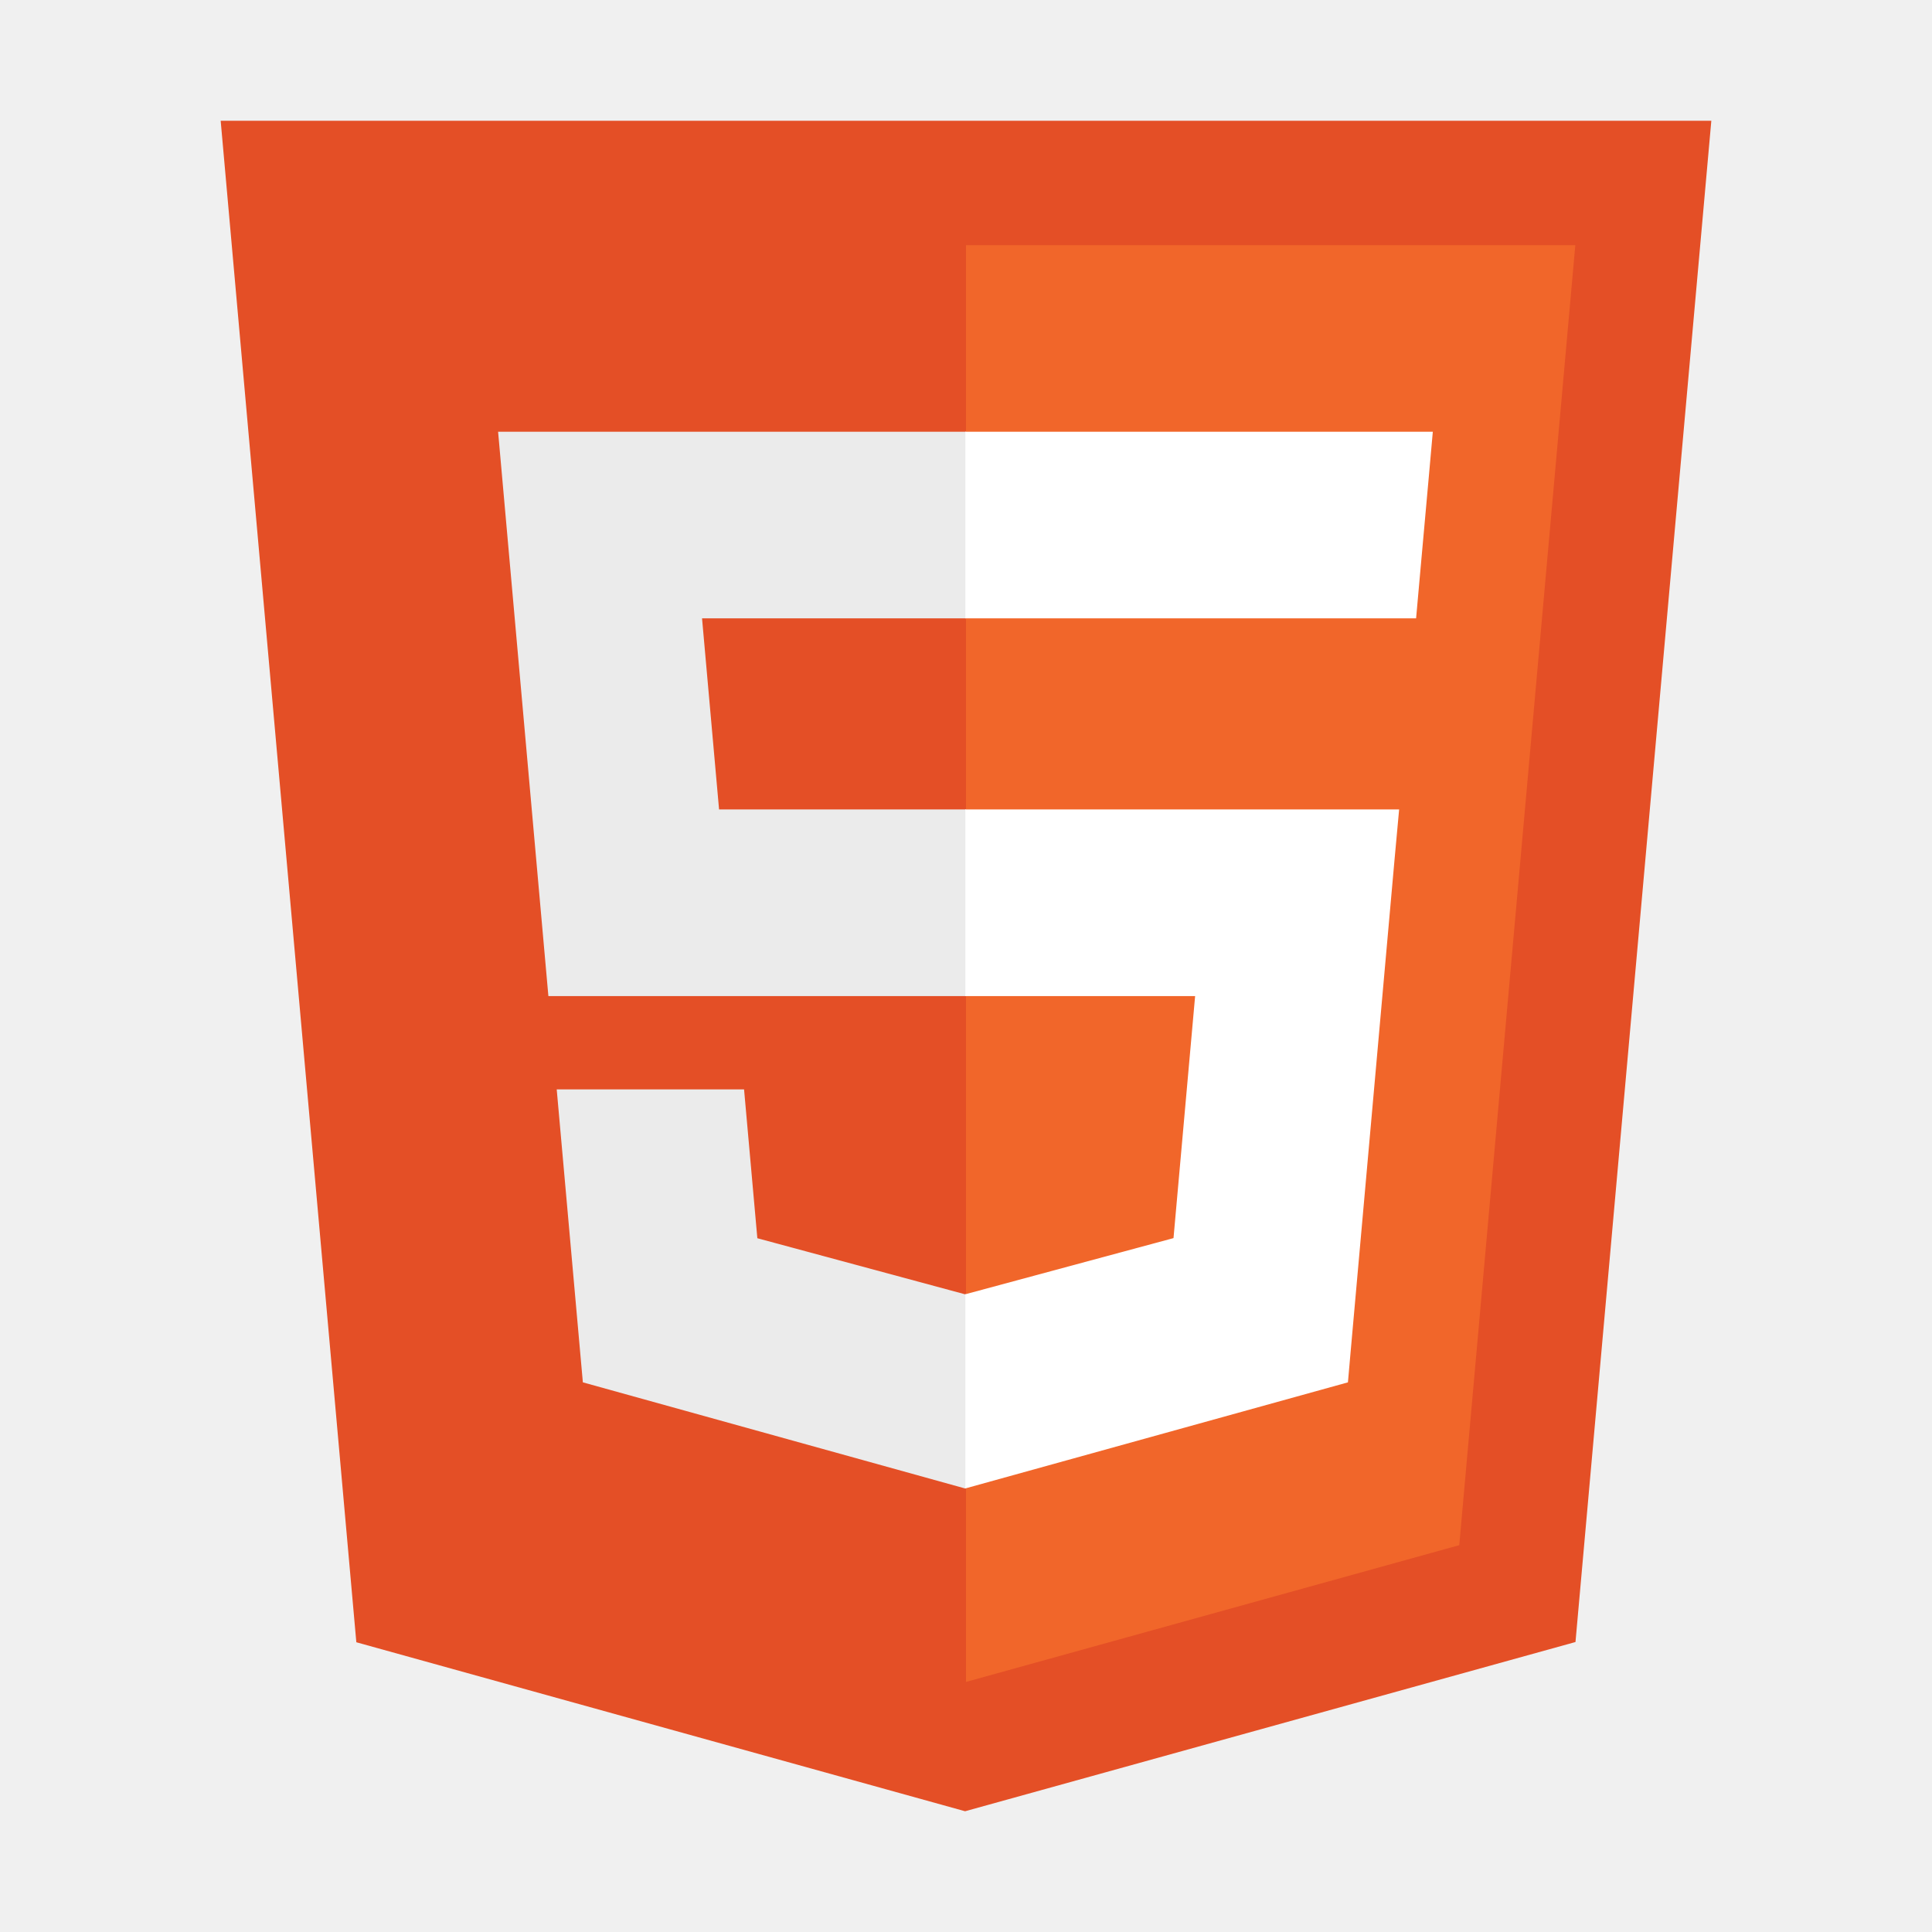
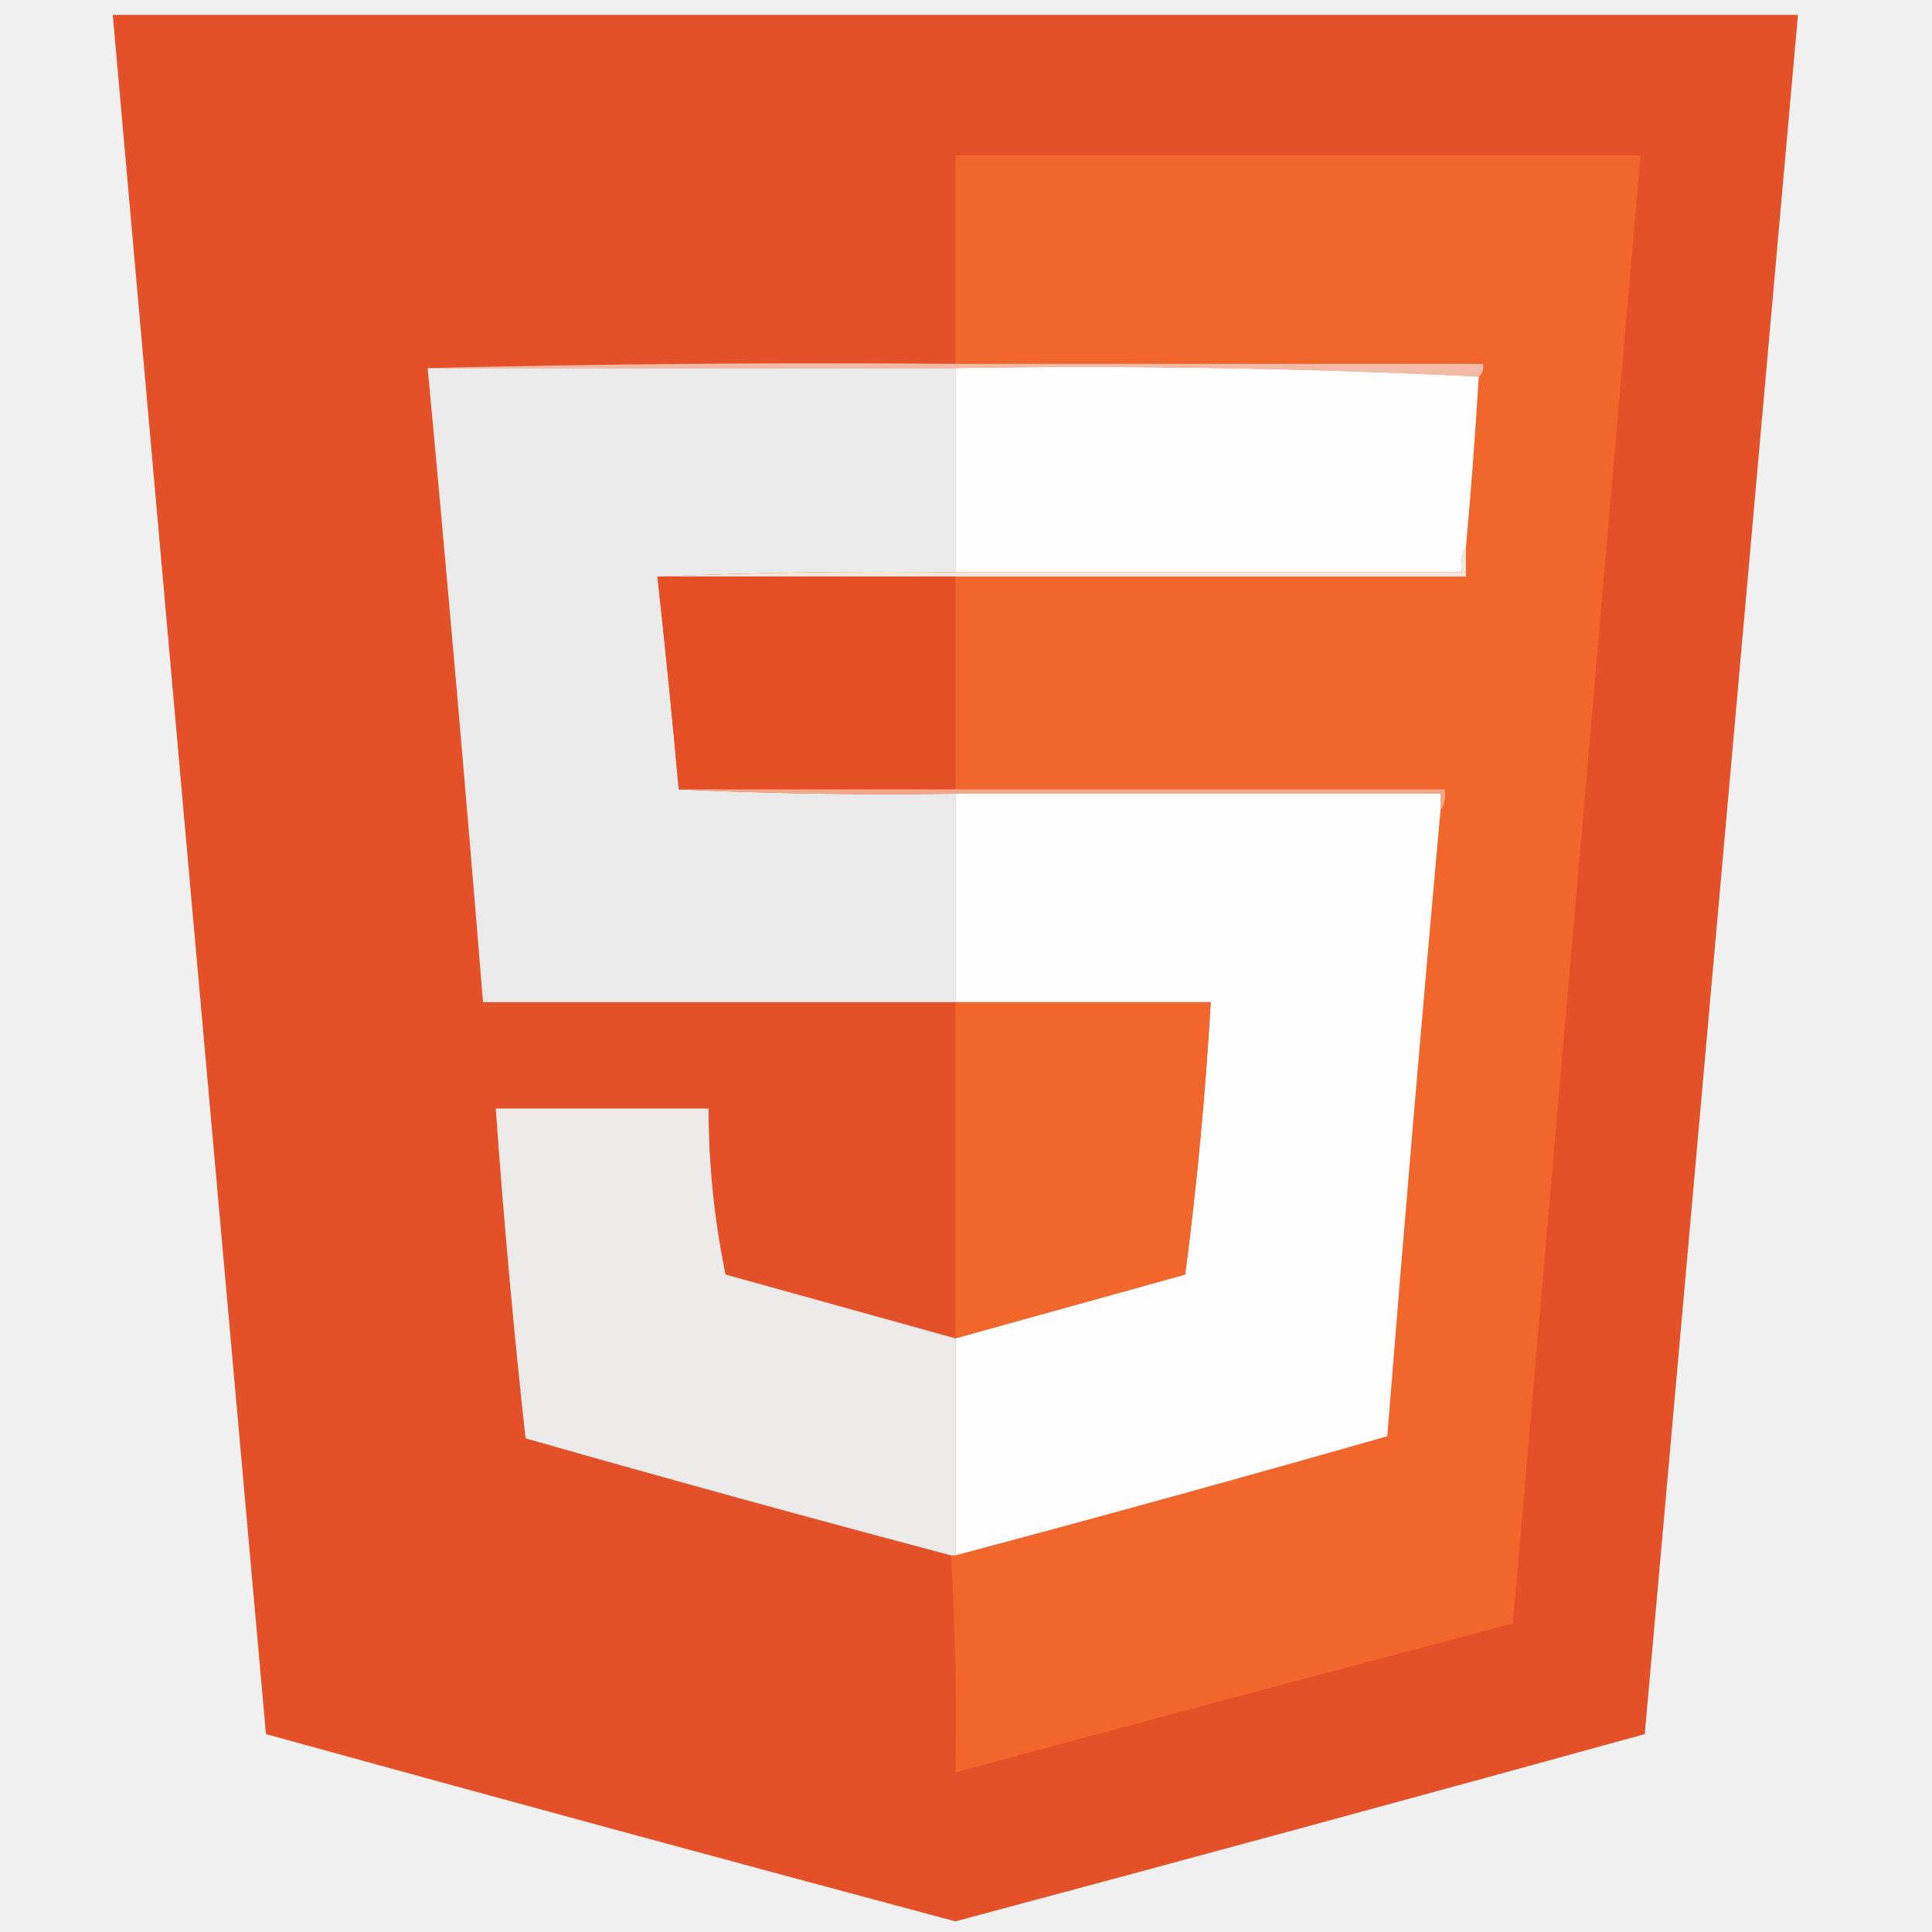
- <svg xmlns="http://www.w3.org/2000/svg" viewBox="0 0 32 32">
-   <polygon points="5.902 27.201 3.655 2 28.345 2 26.095 27.197 15.985 30 5.902 27.201" style="fill:#e44f26" />
-   <polygon points="16 27.858 24.17 25.593 26.092 4.061 16 4.061 16 27.858" style="fill:#f1662a" />
-   <polygon points="16 13.407 11.91 13.407 11.628 10.242 16 10.242 16 7.151 15.989 7.151 8.25 7.151 8.324 7.981 9.083 16.498 16 16.498 16 13.407" style="fill:#ebebeb" />
-   <polygon points="16 21.434 15.986 21.438 12.544 20.509 12.324 18.044 10.651 18.044 9.221 18.044 9.654 22.896 15.986 24.654 16 24.65 16 21.434" style="fill:#ebebeb" />
-   <polygon points="15.989 13.407 15.989 16.498 19.795 16.498 19.437 20.507 15.989 21.437 15.989 24.653 22.326 22.896 22.372 22.374 23.098 14.237 23.174 13.407 22.341 13.407 15.989 13.407" style="fill:#fff" />
-   <polygon points="15.989 7.151 15.989 9.071 15.989 10.235 15.989 10.242 23.445 10.242 23.445 10.242 23.455 10.242 23.517 9.548 23.658 7.981 23.732 7.151 15.989 7.151" style="fill:#fff" />
+ <svg xmlns="http://www.w3.org/2000/svg" version="1.1" width="454px" height="454px" style="shape-rendering:geometricPrecision; text-rendering:geometricPrecision; image-rendering:optimizeQuality; fill-rule:evenodd; clip-rule:evenodd">
+   <g>
+     <path style="opacity:0.996" fill="#e44f26" d="M 26.5,3.5 C 158.5,3.5 290.5,3.5 422.5,3.5C 410.5,138.167 398.5,272.833 386.5,407.5C 332.561,422.368 278.561,437.035 224.5,451.5C 170.439,437.035 116.439,422.368 62.5,407.5C 50.44,272.84 38.44,138.173 26.5,3.5 Z" />
+   </g>
+   <g>
+     <path style="opacity:1" fill="#f1662a" d="M 223.5,365.5 C 223.833,365.5 224.167,365.5 224.5,365.5C 258.449,356.46 292.282,347.126 326,337.5C 329.91,288.474 334.077,239.474 338.5,190.5C 339.451,189.081 339.784,187.415 339.5,185.5C 301.167,185.5 262.833,185.5 224.5,185.5C 224.5,168.833 224.5,152.167 224.5,135.5C 264.5,135.5 304.5,135.5 344.5,135.5C 344.5,133.167 344.5,130.833 344.5,128.5C 345.689,115.182 346.689,101.849 347.5,88.5C 348.404,87.791 348.737,86.791 348.5,85.5C 307.167,85.5 265.833,85.5 224.5,85.5C 224.5,69.167 224.5,52.833 224.5,36.5C 278.167,36.5 331.833,36.5 385.5,36.5C 375.547,151.506 365.547,266.506 355.5,381.5C 311.823,393.037 268.156,404.704 224.5,416.5C 224.818,399.423 224.485,382.423 223.5,365.5 Z" />
+   </g>
+   <g>
+     <path style="opacity:1" fill="#f3baa5" d="M 100.5,86.5 C 141.663,85.501 182.997,85.168 224.5,85.5C 265.833,85.5 307.167,85.5 348.5,85.5C 348.737,86.791 348.404,87.791 347.5,88.5C 306.847,86.506 265.847,85.839 224.5,86.5C 183.167,86.5 141.833,86.5 100.5,86.5 Z" />
+   </g>
+   <g>
+     <path style="opacity:1" fill="#ebeaea" d="M 100.5,86.5 C 141.833,86.5 183.167,86.5 224.5,86.5C 224.5,102.5 224.5,118.5 224.5,134.5C 200.994,134.169 177.661,134.502 154.5,135.5C 156.348,152.276 158.014,168.942 159.5,185.5C 180.994,186.497 202.66,186.831 224.5,186.5C 224.5,202.833 224.5,219.167 224.5,235.5C 187.5,235.5 150.5,235.5 113.5,235.5C 109.465,185.788 105.132,136.121 100.5,86.5 Z" />
+   </g>
+   <g>
+     <path style="opacity:1" fill="#fffefe" d="M 224.5,86.5 C 265.847,85.839 306.847,86.506 347.5,88.5C 346.689,101.849 345.689,115.182 344.5,128.5C 343.539,130.265 343.205,132.265 343.5,134.5C 303.833,134.5 264.167,134.5 224.5,134.5C 224.5,118.5 224.5,102.5 224.5,86.5 Z" />
+   </g>
+   <g>
+     <path style="opacity:1" fill="#f8e4db" d="M 344.5,128.5 C 344.5,130.833 344.5,133.167 344.5,135.5C 304.5,135.5 264.5,135.5 224.5,135.5C 201.167,135.5 177.833,135.5 154.5,135.5C 177.661,134.502 200.994,134.169 224.5,134.5C 264.167,134.5 303.833,134.5 343.5,134.5C 343.205,132.265 343.539,130.265 344.5,128.5 Z" />
+   </g>
+   <g>
+     <path style="opacity:1" fill="#e44f26" d="M 154.5,135.5 C 177.833,135.5 201.167,135.5 224.5,135.5C 224.5,152.167 224.5,168.833 224.5,185.5C 202.833,185.5 181.167,185.5 159.5,185.5C 158.014,168.942 156.348,152.276 154.5,135.5 Z" />
+   </g>
+   <g>
+     <path style="opacity:1" fill="#f3a78a" d="M 159.5,185.5 C 181.167,185.5 202.833,185.5 224.5,185.5C 262.833,185.5 301.167,185.5 339.5,185.5C 339.784,187.415 339.451,189.081 338.5,190.5C 338.5,189.167 338.5,187.833 338.5,186.5C 300.5,186.5 262.5,186.5 224.5,186.5C 202.66,186.831 180.994,186.497 159.5,185.5 Z" />
+   </g>
+   <g>
+     <path style="opacity:1" fill="#fffefe" d="M 224.5,186.5 C 262.5,186.5 300.5,186.5 338.5,186.5C 338.5,187.833 338.5,189.167 338.5,190.5C 334.077,239.474 329.91,288.474 326,337.5C 292.282,347.126 258.449,356.46 224.5,365.5C 224.5,348.5 224.5,331.5 224.5,314.5C 242.471,309.506 260.471,304.506 278.5,299.5C 281.279,278.261 283.279,256.928 284.5,235.5C 264.5,235.5 244.5,235.5 224.5,235.5C 224.5,219.167 224.5,202.833 224.5,186.5 Z" />
+   </g>
+   <g>
+     <path style="opacity:1" fill="#f1662a" d="M 224.5,235.5 C 244.5,235.5 264.5,235.5 284.5,235.5C 283.279,256.928 281.279,278.261 278.5,299.5C 260.471,304.506 242.471,309.506 224.5,314.5C 224.5,288.167 224.5,261.833 224.5,235.5 Z" />
+   </g>
+   <g>
+     <path style="opacity:1" fill="#ebeae9" d="M 224.5,314.5 C 224.5,331.5 224.5,348.5 224.5,365.5C 224.167,365.5 223.833,365.5 223.5,365.5C 190.086,356.646 156.752,347.48 123.5,338C 120.672,312.26 118.339,286.426 116.5,260.5C 133.167,260.5 149.833,260.5 166.5,260.5C 166.514,273.661 167.848,286.661 170.5,299.5C 188.521,304.516 206.521,309.516 224.5,314.5 Z" />
+   </g>
</svg>
